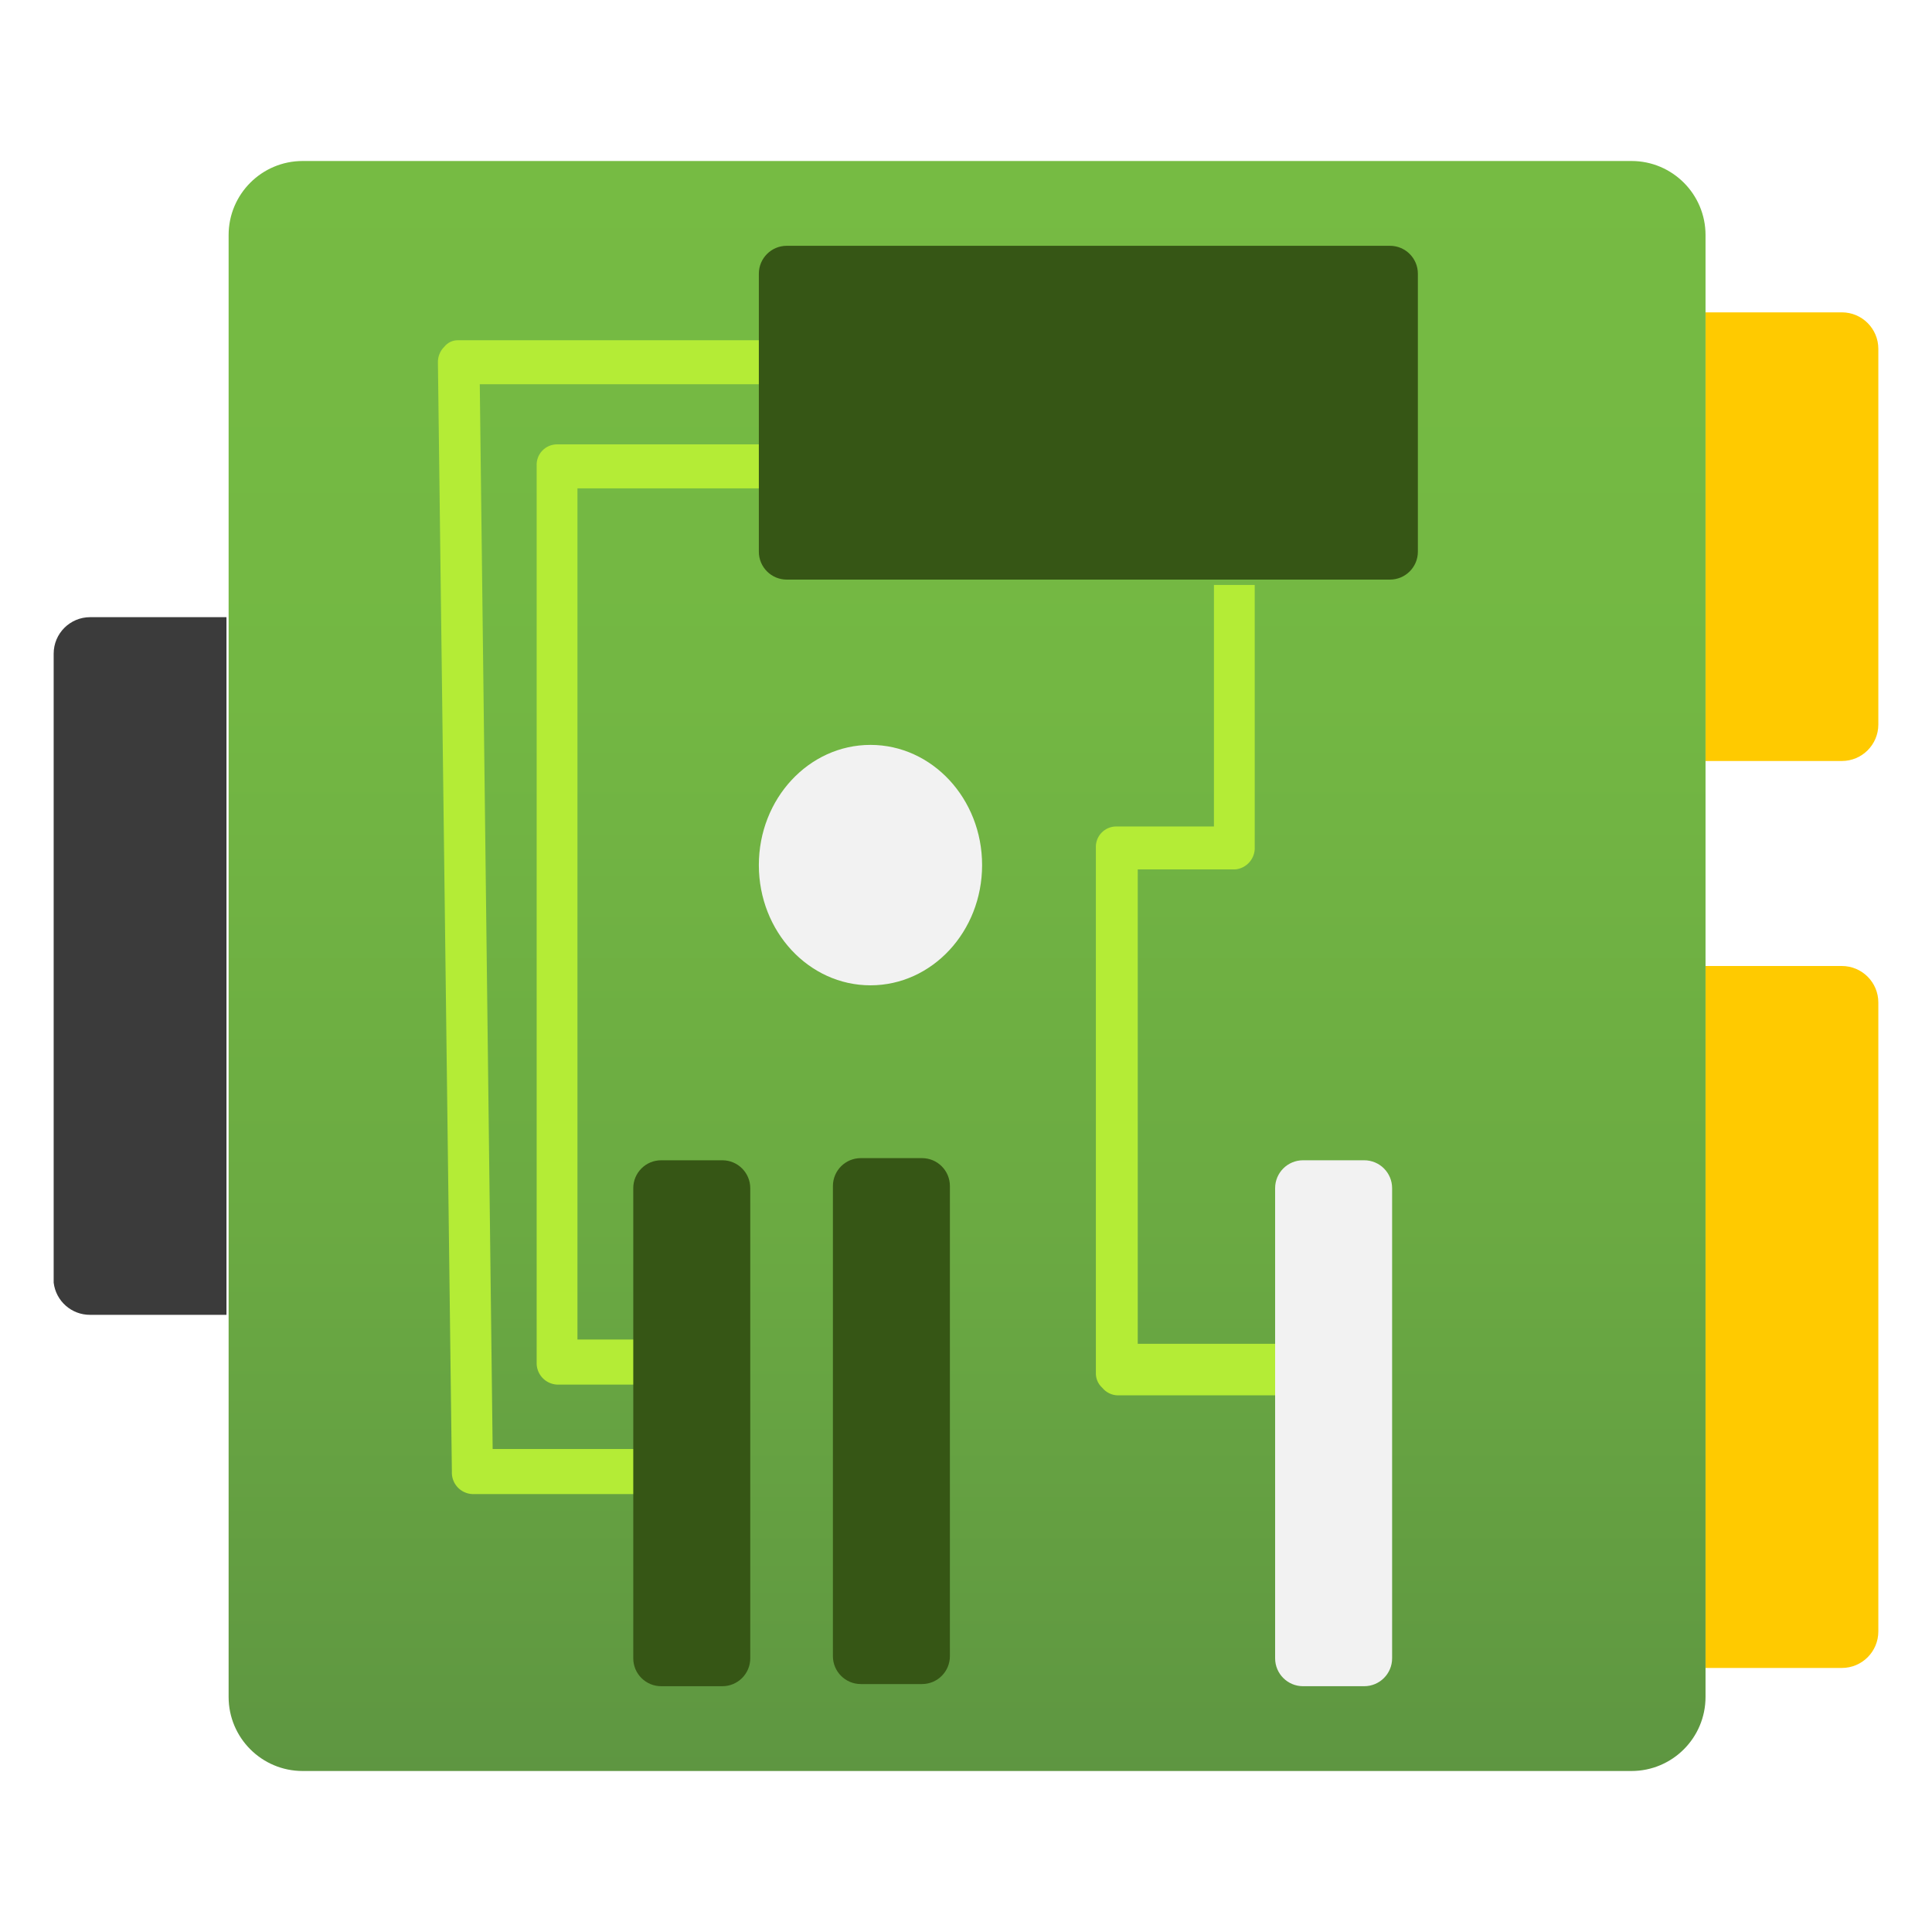
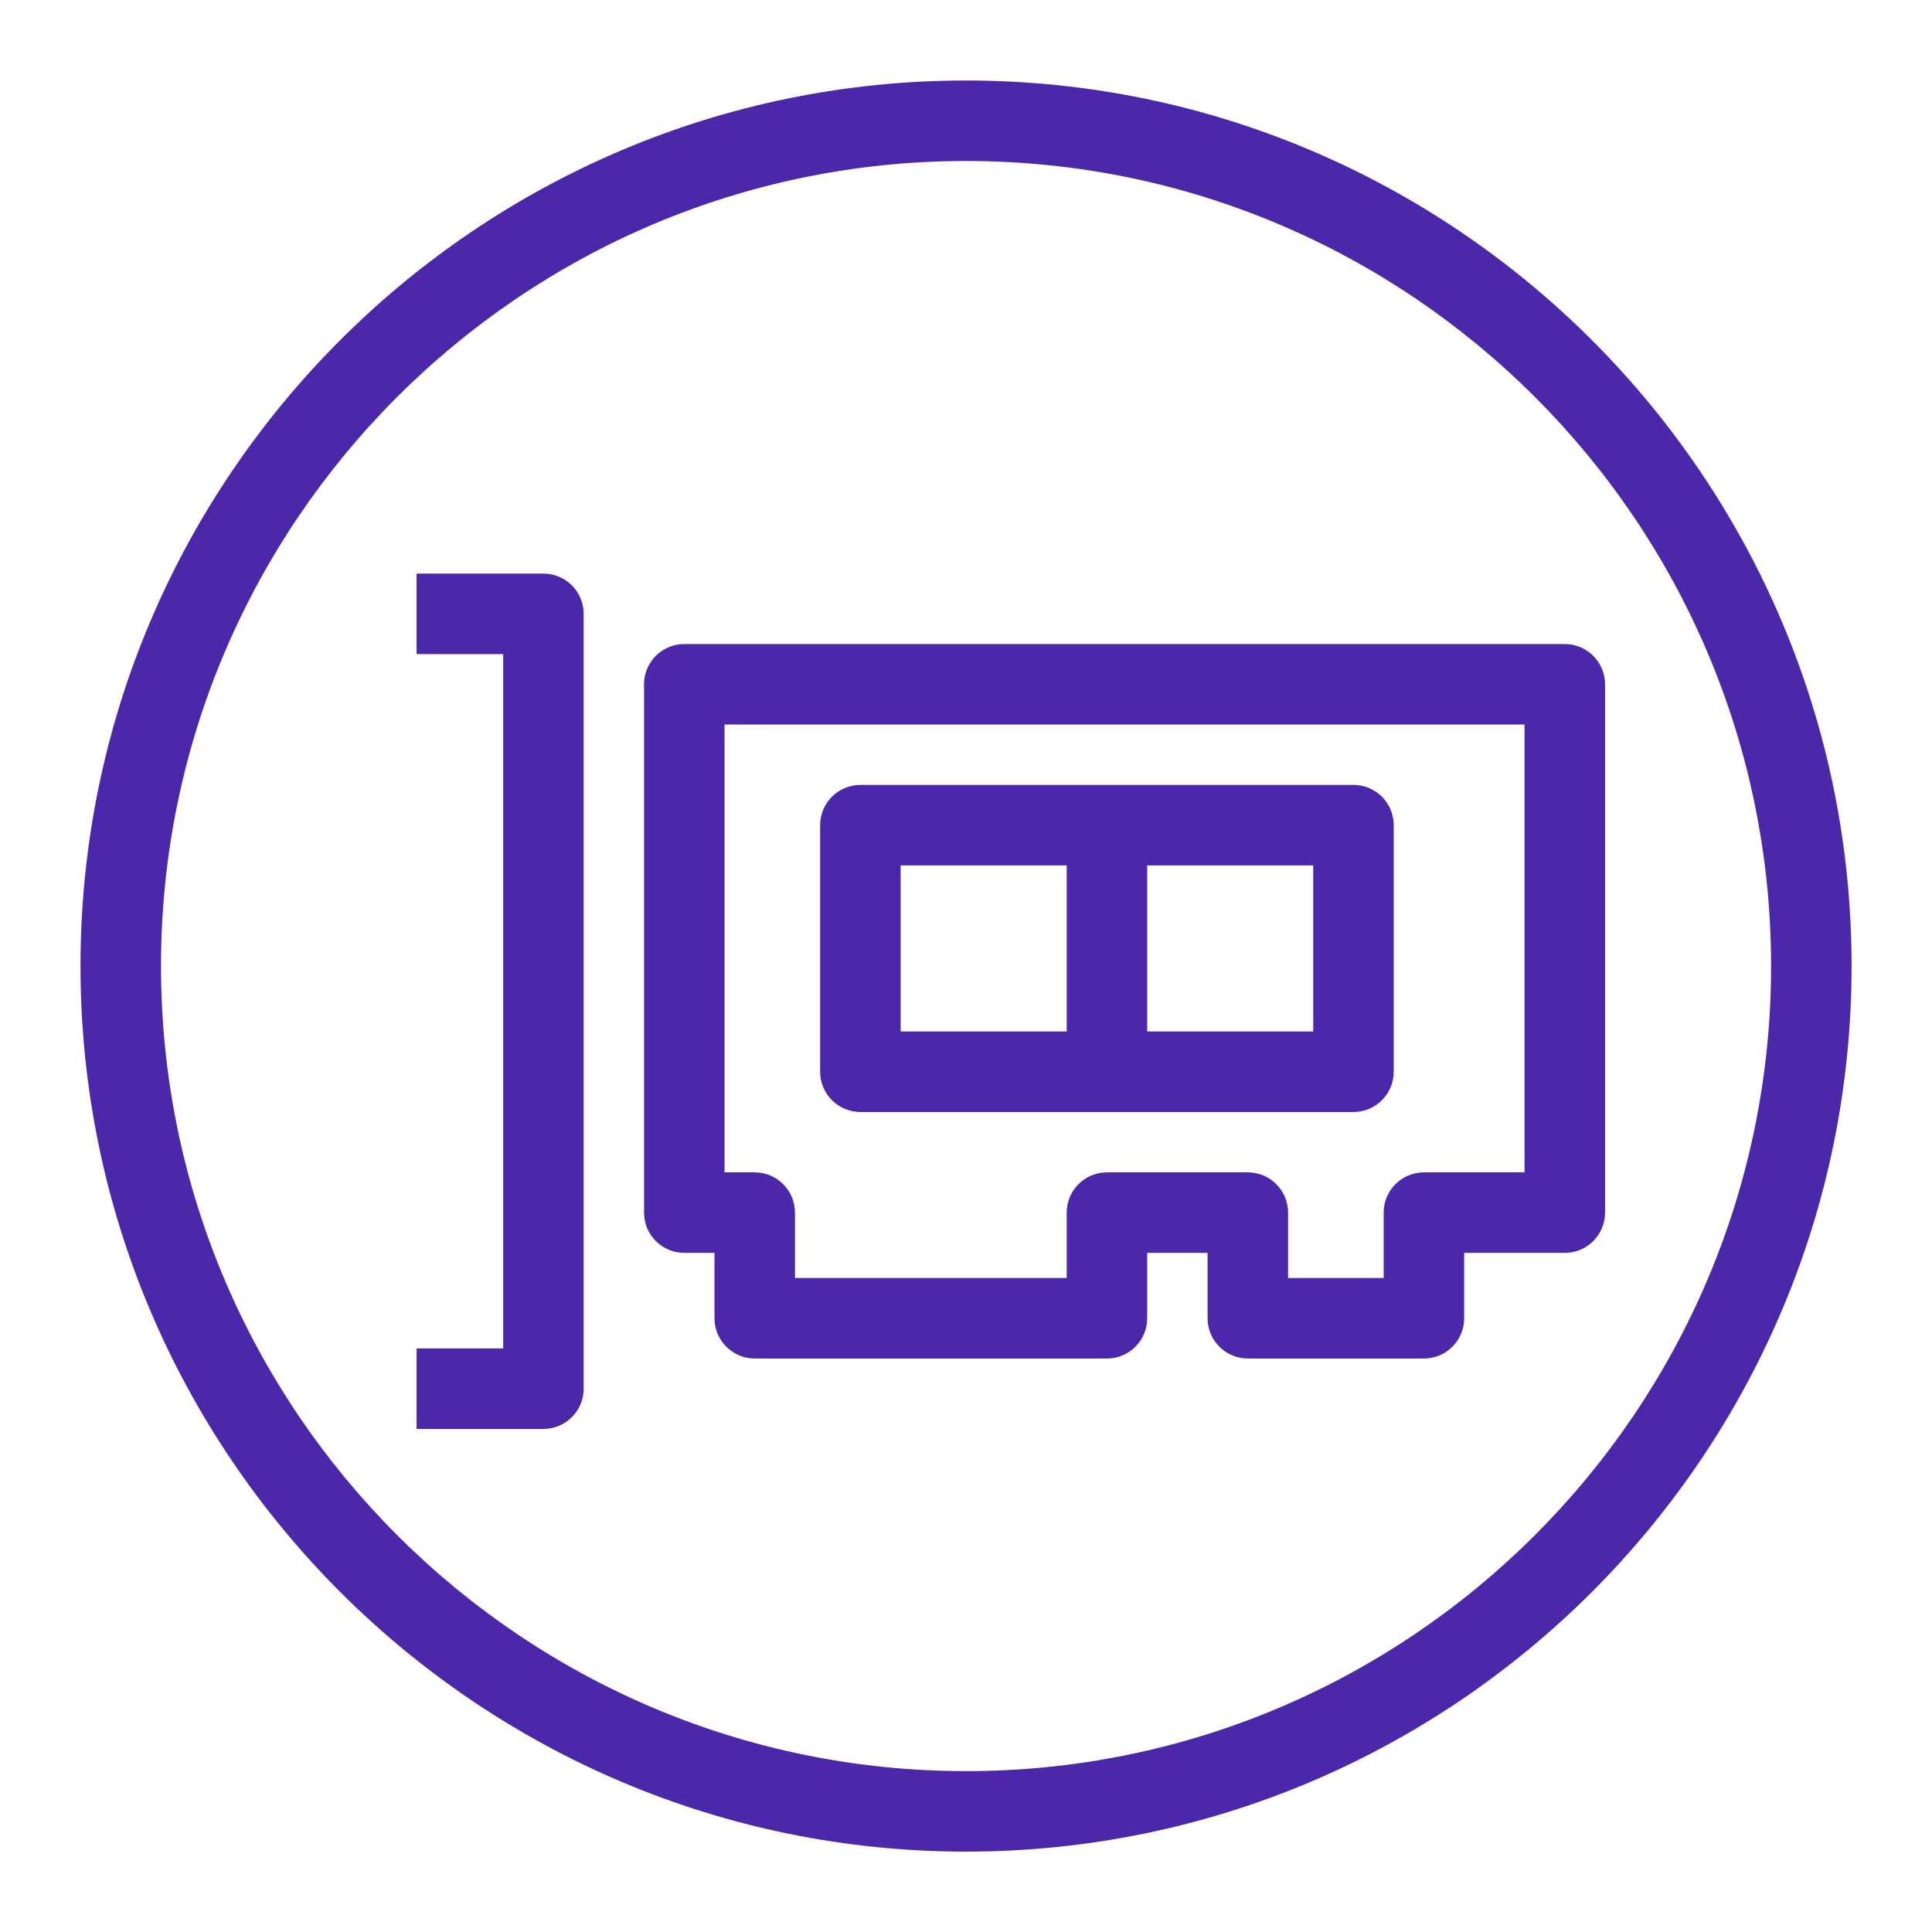
- <svg xmlns="http://www.w3.org/2000/svg" id="e0050721-e8d8-4c79-ae50-d8fc2871d932" width="18" height="18" viewBox="0 0 18 18">
-   <defs>
-     <linearGradient id="fcad3287-b71c-44fa-971a-6a18bcf384a0" x1="9.01" y1="16.5" x2="9.01" y2="1.5" gradientUnits="userSpaceOnUse">
-       <stop offset="0" stop-color="#5e9641" />
-       <stop offset="0.34" stop-color="#6baa42" />
-       <stop offset="0.67" stop-color="#73b743" />
-       <stop offset="1" stop-color="#76bb43" />
-     </linearGradient>
-   </defs>
-   <path d="M15.89,2.91h1.27a.34.34,0,0,1,.34.34v3.5a.34.34,0,0,1-.34.34H15.89a0,0,0,0,1,0,0V2.91A0,0,0,0,1,15.89,2.91Z" fill="#ffca00" />
-   <path d="M15.89,9h1.27a.34.34,0,0,1,.34.34v5.86a.34.34,0,0,1-.34.34H15.89a0,0,0,0,1,0,0V9A0,0,0,0,1,15.89,9Z" fill="#ffca00" />
-   <rect x="2.13" y="1.5" width="13.76" height="15" rx="0.69" fill="url(#fcad3287-b71c-44fa-971a-6a18bcf384a0)" />
-   <path d="M5.9,12.9H5.19A.2.2,0,0,1,5,12.69V4.34a.19.19,0,0,1,.19-.2H7.12a.19.19,0,0,1,.19.2.2.2,0,0,1-.19.21H5.38v7.93H5.9a.2.2,0,0,1,.19.21A.21.21,0,0,1,5.9,12.9Z" fill="#b4ec36" />
-   <path d="M6,13.92H4.4a.2.2,0,0,1-.19-.21L4.08,3.38a.2.2,0,0,1,.06-.15.16.16,0,0,1,.13-.06H7.12v.41H4.47l.12,9.92H6Z" fill="#b4ec36" />
-   <path d="M12,13H10.41a.19.19,0,0,1-.14-.07.18.18,0,0,1-.06-.14V7.9a.19.19,0,0,1,.19-.2l.91,0,0-2.25h.38l0,2.44a.2.2,0,0,1-.18.21l-.91,0v4.42H12Z" fill="#b4ec36" />
-   <rect x="7.07" y="2.29" width="6.14" height="3.11" rx="0.26" fill="#365615" />
-   <rect x="5.86" y="12.69" width="4.9" height="1.09" rx="0.26" transform="translate(21.54 4.93) rotate(90)" fill="#365615" />
-   <rect x="3.99" y="12.71" width="4.9" height="1.09" rx="0.26" transform="translate(19.7 6.82) rotate(90)" fill="#365615" />
-   <rect x="9.98" y="12.71" width="4.9" height="1.09" rx="0.26" transform="translate(25.68 0.83) rotate(90)" fill="#f2f2f2" />
-   <ellipse cx="8.11" cy="8.06" rx="1.04" ry="1.12" fill="#f2f2f2" />
-   <path d="M.5,5.7H1.77A.34.34,0,0,1,2.11,6v5.86a.34.34,0,0,1-.34.34H.5a0,0,0,0,1,0,0V5.7A0,0,0,0,1,.5,5.7Z" transform="translate(2.61 17.95) rotate(180)" fill="#3b3b3b" />
+ <svg xmlns="http://www.w3.org/2000/svg" class="w-6 h-6" height="48" width="48">
+   <path d="M22.376 25.627h4.126v-4.126h-4.126v4.126zm6.126 0h4.125v-4.126h-4.125v4.126zm-7.126 2h12.251a1 1 0 001-1v-6.126a1 1 0 00-1-1H21.376a1 1 0 00-1 1v6.126a1 1 0 001 1zm16.501 1.5h-2.5a1 1 0 00-1 1v1.625h-2.375v-1.625a1 1 0 00-1-1h-3.5a1 1 0 00-1 1v1.625h-6.751v-1.625a1 1 0 00-1-1h-.75V18.001h19.876v11.126zm1-13.126H17.001a1 1 0 00-1 1v13.126a1 1 0 001 1h.75v1.625a1 1 0 001 1h8.751a1 1 0 001-1v-1.625h1.5v1.625a1 1 0 001 1h4.375a1 1 0 001-1v-1.625h2.5a1 1 0 001-1V17.001a1 1 0 00-1-1zm-24.376-.75v19.251a1 1 0 01-1 1H10.35v-2h2.151V16.251H10.35v-2h3.151a1 1 0 011 1zm9.501 28.752C12.972 44.003 4 35.03 4 24.001 4 12.973 12.972 4 24.002 4c11.028 0 20 8.973 20 20.001 0 11.029-8.972 20.002-20 20.002zm0-42.003C11.87 2 2 11.869 2 24.001c0 12.132 9.87 22.002 22.002 22.002 12.131 0 22-9.87 22-22.002S36.133 2 24.002 2z" fill="#4D27AA" fill-rule="evenodd" />
</svg>
